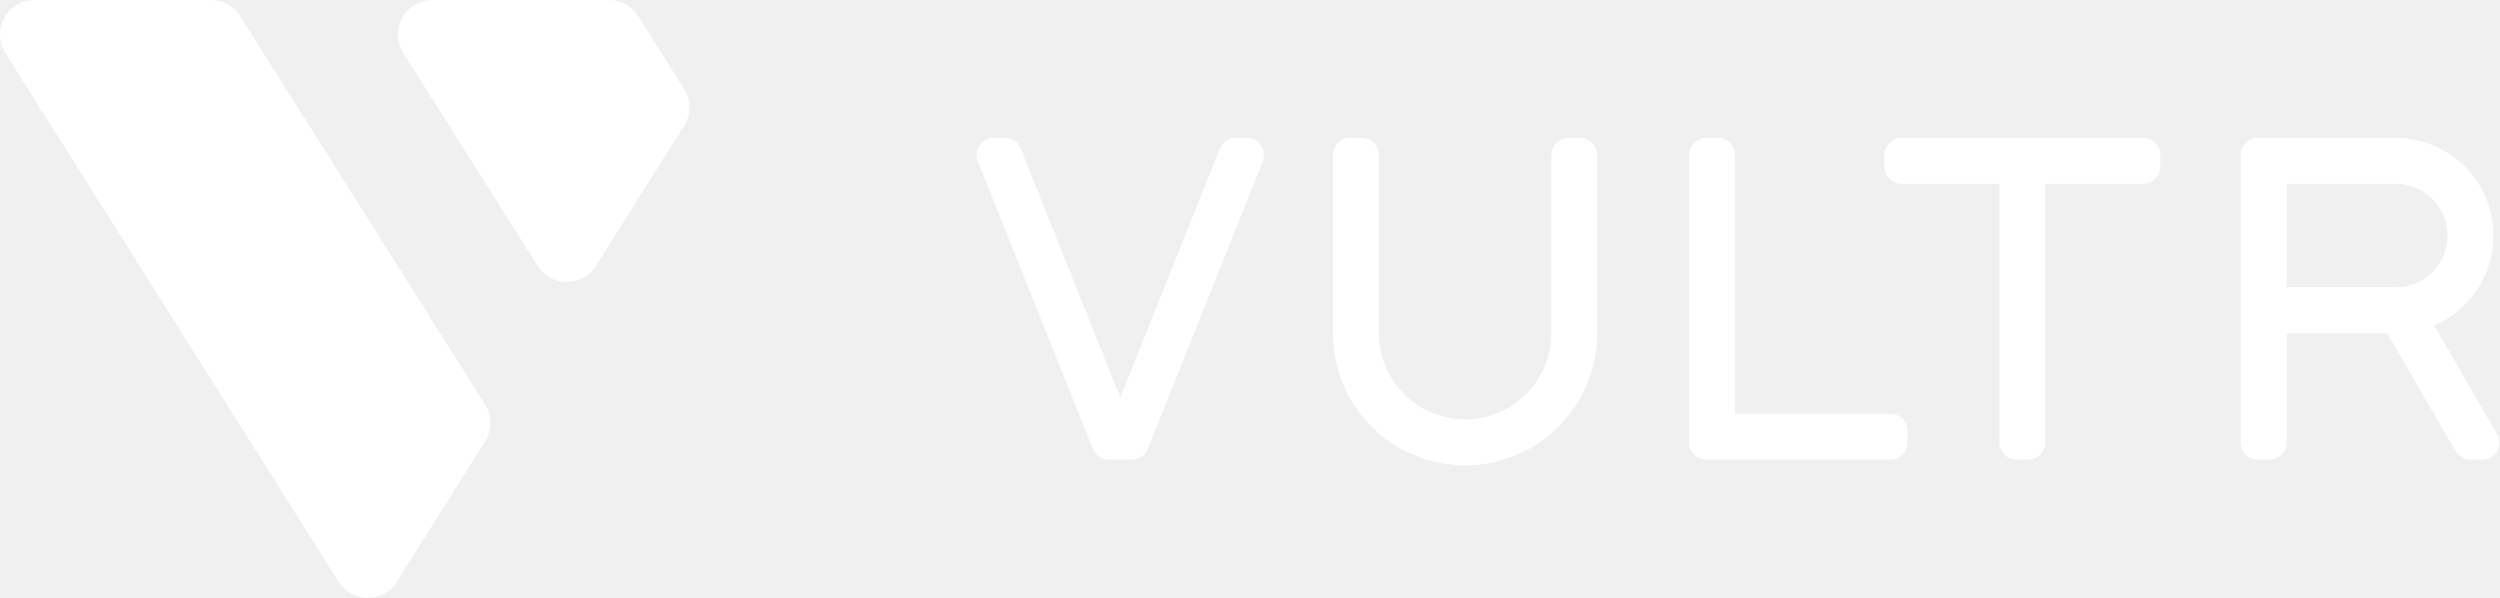
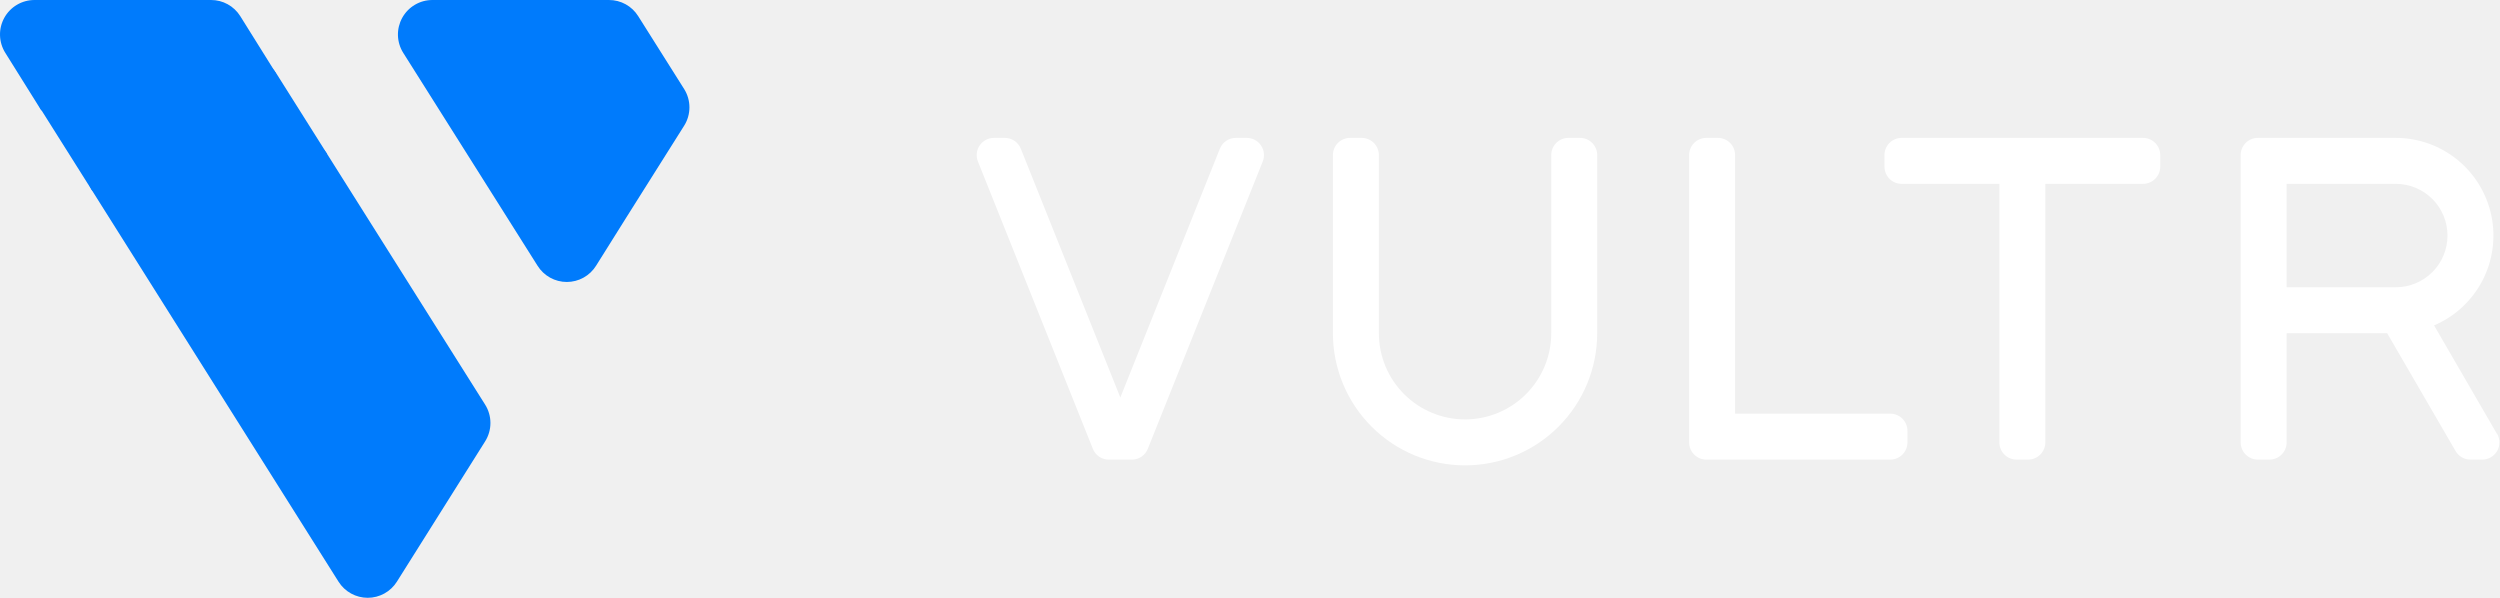
<svg xmlns="http://www.w3.org/2000/svg" width="523" height="125" viewBox="0 0 523 125" fill="none">
  <g clip-path="url(#clip0_293_1803)">
    <path d="M522.354 90.745L509.208 68.073C513.539 66.227 517.099 62.941 519.287 58.771C521.474 54.602 522.154 49.805 521.213 45.192C520.271 40.578 517.765 36.432 514.118 33.453C510.472 30.475 505.908 28.847 501.2 28.846H472.354C471.88 28.844 471.41 28.936 470.972 29.116C470.533 29.297 470.135 29.562 469.8 29.897C469.465 30.233 469.199 30.631 469.018 31.069C468.838 31.508 468.746 31.977 468.748 32.452V92.548C468.748 93.504 469.128 94.421 469.804 95.097C470.48 95.773 471.398 96.153 472.354 96.153H474.758C475.714 96.153 476.631 95.773 477.307 95.097C477.984 94.421 478.363 93.504 478.363 92.548V69.711H499.397L513.7 94.35C514.017 94.899 514.472 95.354 515.021 95.671C515.569 95.987 516.192 96.154 516.825 96.153H519.274C519.907 96.154 520.529 95.987 521.078 95.671C521.626 95.355 522.082 94.9 522.398 94.352C522.715 93.803 522.882 93.181 522.882 92.548C522.882 91.915 522.715 91.293 522.399 90.745H522.354ZM478.363 38.461H501.2C504.069 38.461 506.82 39.601 508.849 41.629C510.878 43.658 512.017 46.41 512.017 49.278C512.017 52.147 510.878 54.899 508.849 56.927C506.82 58.956 504.069 60.096 501.2 60.096H478.363V38.461Z" fill="white" />
    <path d="M448.317 28.846H397.836C397.362 28.844 396.892 28.936 396.454 29.116C396.016 29.297 395.617 29.562 395.282 29.897C394.947 30.233 394.681 30.631 394.501 31.069C394.32 31.508 394.229 31.977 394.231 32.452V34.855C394.229 35.329 394.32 35.799 394.501 36.238C394.681 36.676 394.947 37.074 395.282 37.409C395.617 37.745 396.016 38.01 396.454 38.191C396.892 38.371 397.362 38.463 397.836 38.461H418.269V92.548C418.269 93.504 418.649 94.421 419.325 95.097C420.001 95.773 420.918 96.153 421.875 96.153H424.279C425.234 96.15 426.149 95.768 426.824 95.093C427.499 94.418 427.88 93.503 427.884 92.548V38.461H448.317C449.273 38.461 450.19 38.081 450.867 37.405C451.543 36.729 451.923 35.812 451.923 34.855V32.452C451.923 31.978 451.83 31.509 451.648 31.072C451.467 30.634 451.201 30.237 450.867 29.902C450.532 29.567 450.134 29.301 449.697 29.12C449.259 28.939 448.791 28.846 448.317 28.846Z" fill="white" />
    <path d="M395.433 86.538H362.981V32.452C362.983 31.977 362.891 31.508 362.71 31.069C362.53 30.631 362.264 30.233 361.929 29.897C361.594 29.562 361.195 29.297 360.757 29.116C360.319 28.936 359.849 28.844 359.375 28.846H356.971C356.497 28.844 356.027 28.936 355.589 29.116C355.15 29.297 354.752 29.562 354.417 29.897C354.082 30.233 353.816 30.631 353.636 31.069C353.455 31.508 353.363 31.977 353.365 32.452V92.548C353.365 93.504 353.745 94.421 354.421 95.097C355.098 95.773 356.015 96.153 356.971 96.153H395.433C396.389 96.153 397.306 95.773 397.982 95.097C398.658 94.421 399.038 93.504 399.038 92.548V90.144C399.04 89.67 398.948 89.2 398.768 88.762C398.587 88.323 398.322 87.925 397.987 87.59C397.651 87.254 397.253 86.989 396.815 86.808C396.376 86.628 395.907 86.536 395.433 86.538Z" fill="white" />
    <path d="M334.134 32.452C334.136 31.977 334.044 31.508 333.864 31.069C333.683 30.631 333.418 30.233 333.083 29.897C332.747 29.562 332.349 29.297 331.911 29.116C331.472 28.936 331.002 28.844 330.528 28.846H328.125C327.65 28.844 327.181 28.936 326.742 29.116C326.304 29.297 325.906 29.562 325.57 29.897C325.235 30.233 324.97 30.631 324.789 31.069C324.609 31.508 324.517 31.977 324.519 32.452V69.711C324.519 74.493 322.619 79.078 319.238 82.459C315.857 85.841 311.271 87.74 306.49 87.74C301.708 87.74 297.123 85.841 293.742 82.459C290.361 79.078 288.461 74.493 288.461 69.711V32.452C288.461 31.495 288.081 30.578 287.405 29.902C286.729 29.226 285.812 28.846 284.855 28.846H282.451C281.977 28.844 281.508 28.936 281.069 29.116C280.631 29.297 280.233 29.562 279.897 29.897C279.562 30.233 279.297 30.631 279.116 31.069C278.936 31.508 278.844 31.977 278.846 32.452V69.711C278.846 77.043 281.758 84.074 286.943 89.258C292.127 94.443 299.158 97.355 306.49 97.355C313.822 97.355 320.853 94.443 326.037 89.258C331.222 84.074 334.134 77.043 334.134 69.711V32.452Z" fill="white" />
    <path d="M260.816 28.846H258.548C257.825 28.841 257.119 29.056 256.521 29.461C255.923 29.866 255.461 30.442 255.197 31.114L234.374 83.158L213.551 31.114C213.287 30.442 212.825 29.866 212.227 29.461C211.629 29.056 210.923 28.841 210.2 28.846H207.932C207.342 28.846 206.762 28.99 206.242 29.265C205.721 29.541 205.276 29.941 204.945 30.428C204.615 30.916 204.409 31.477 204.345 32.063C204.282 32.649 204.363 33.242 204.581 33.789L228.62 93.885C228.886 94.556 229.347 95.131 229.945 95.536C230.543 95.941 231.248 96.156 231.97 96.153H236.778C237.5 96.156 238.205 95.941 238.803 95.536C239.401 95.131 239.862 94.556 240.128 93.885L264.167 33.789C264.385 33.242 264.466 32.649 264.403 32.063C264.339 31.477 264.133 30.916 263.803 30.428C263.472 29.941 263.027 29.541 262.506 29.265C261.986 28.99 261.405 28.846 260.816 28.846Z" fill="white" />
-     <path d="M50.255 3.365C49.607 2.333 48.708 1.482 47.64 0.894C46.573 0.305 45.374 -0.003 44.155 1.79846e-05H7.211C5.921 0 4.655 0.346 3.545 1.002C2.434 1.657 1.52 2.599 0.897 3.728C0.274 4.858 -0.035 6.133 0.003 7.422C0.041 8.711 0.423 9.967 1.111 11.058L8.623 23.077L57.767 15.385L50.255 3.365Z" fill="white" />
-     <path d="M57.827 15.385C57.179 14.352 56.28 13.502 55.213 12.913C54.146 12.324 52.946 12.017 51.727 12.02H14.783C13.494 12.02 12.228 12.366 11.117 13.021C10.007 13.677 9.092 14.619 8.469 15.748C7.846 16.877 7.538 18.153 7.575 19.442C7.613 20.731 7.996 21.986 8.684 23.077L19.291 39.904L68.434 32.212L57.827 15.385Z" fill="white" />
-     <path d="M19.291 39.903C18.569 38.75 18.184 37.418 18.18 36.057C18.18 34.145 18.939 32.31 20.292 30.958C21.644 29.605 23.479 28.846 25.391 28.846H62.335C63.554 28.843 64.754 29.151 65.821 29.739C66.888 30.328 67.787 31.179 68.435 32.211L101.488 84.645C102.214 85.796 102.599 87.13 102.599 88.491C102.599 89.852 102.214 91.186 101.488 92.337L83.023 121.694C82.374 122.725 81.473 123.574 80.407 124.162C79.34 124.75 78.142 125.059 76.924 125.059C75.706 125.059 74.507 124.75 73.441 124.162C72.374 123.574 71.474 122.725 70.824 121.694L19.291 39.903Z" fill="white" />
-     <path d="M112.454 55.589C113.102 56.629 114.004 57.487 115.075 58.082C116.146 58.677 117.351 58.989 118.577 58.989C119.802 58.989 121.007 58.677 122.078 58.082C123.149 57.487 124.051 56.629 124.699 55.589L131.009 45.523L143.118 26.307C143.844 25.156 144.23 23.822 144.23 22.461C144.23 21.1 143.844 19.766 143.118 18.615L133.503 3.365C132.855 2.333 131.956 1.482 130.888 0.894C129.821 0.305 128.622 -0.003 127.403 1.79846e-05H90.459C89.169 0 87.903 0.346 86.793 1.002C85.682 1.657 84.768 2.599 84.145 3.728C83.522 4.858 83.213 6.133 83.251 7.422C83.289 8.711 83.671 9.967 84.359 11.058L112.454 55.589Z" fill="white" />
+     <path d="M50.255 3.365C49.607 2.333 48.708 1.482 47.64 0.894C46.573 0.305 45.374 -0.003 44.155 1.79846e-05H7.211C5.921 0 4.655 0.346 3.545 1.002C2.434 1.657 1.52 2.599 0.897 3.728C0.274 4.858 -0.035 6.133 0.003 7.422C0.041 8.711 0.423 9.967 1.111 11.058L8.623 23.077L57.767 15.385L50.255 3.365Z" fill="#007BFC" />
+     <path d="M57.827 15.385C57.179 14.352 56.28 13.502 55.213 12.913C54.146 12.324 52.946 12.017 51.727 12.02H14.783C13.494 12.02 12.228 12.366 11.117 13.021C10.007 13.677 9.092 14.619 8.469 15.748C7.846 16.877 7.538 18.153 7.575 19.442C7.613 20.731 7.996 21.986 8.684 23.077L19.291 39.904L68.434 32.212L57.827 15.385Z" fill="#007BFC" />
+     <path d="M19.291 39.903C18.569 38.75 18.184 37.418 18.18 36.057C18.18 34.145 18.939 32.31 20.292 30.958C21.644 29.605 23.479 28.846 25.391 28.846H62.335C63.554 28.843 64.754 29.151 65.821 29.739C66.888 30.328 67.787 31.179 68.435 32.211L101.488 84.645C102.214 85.796 102.599 87.13 102.599 88.491C102.599 89.852 102.214 91.186 101.488 92.337L83.023 121.694C82.374 122.725 81.473 123.574 80.407 124.162C79.34 124.75 78.142 125.059 76.924 125.059C75.706 125.059 74.507 124.75 73.441 124.162C72.374 123.574 71.474 122.725 70.824 121.694L19.291 39.903Z" fill="#007BFC" />
+     <path d="M112.454 55.589C113.102 56.629 114.004 57.487 115.075 58.082C116.146 58.677 117.351 58.989 118.577 58.989C119.802 58.989 121.007 58.677 122.078 58.082C123.149 57.487 124.051 56.629 124.699 55.589L131.009 45.523L143.118 26.307C143.844 25.156 144.23 23.822 144.23 22.461C144.23 21.1 143.844 19.766 143.118 18.615L133.503 3.365C132.855 2.333 131.956 1.482 130.888 0.894C129.821 0.305 128.622 -0.003 127.403 1.79846e-05H90.459C89.169 0 87.903 0.346 86.793 1.002C85.682 1.657 84.768 2.599 84.145 3.728C83.522 4.858 83.213 6.133 83.251 7.422C83.289 8.711 83.671 9.967 84.359 11.058L112.454 55.589Z" fill="#007BFC" />
  </g>
  <defs>
    <clipPath id="clip0_293_1803">
      <rect width="522.836" height="125" fill="white" />
    </clipPath>
  </defs>
</svg>
